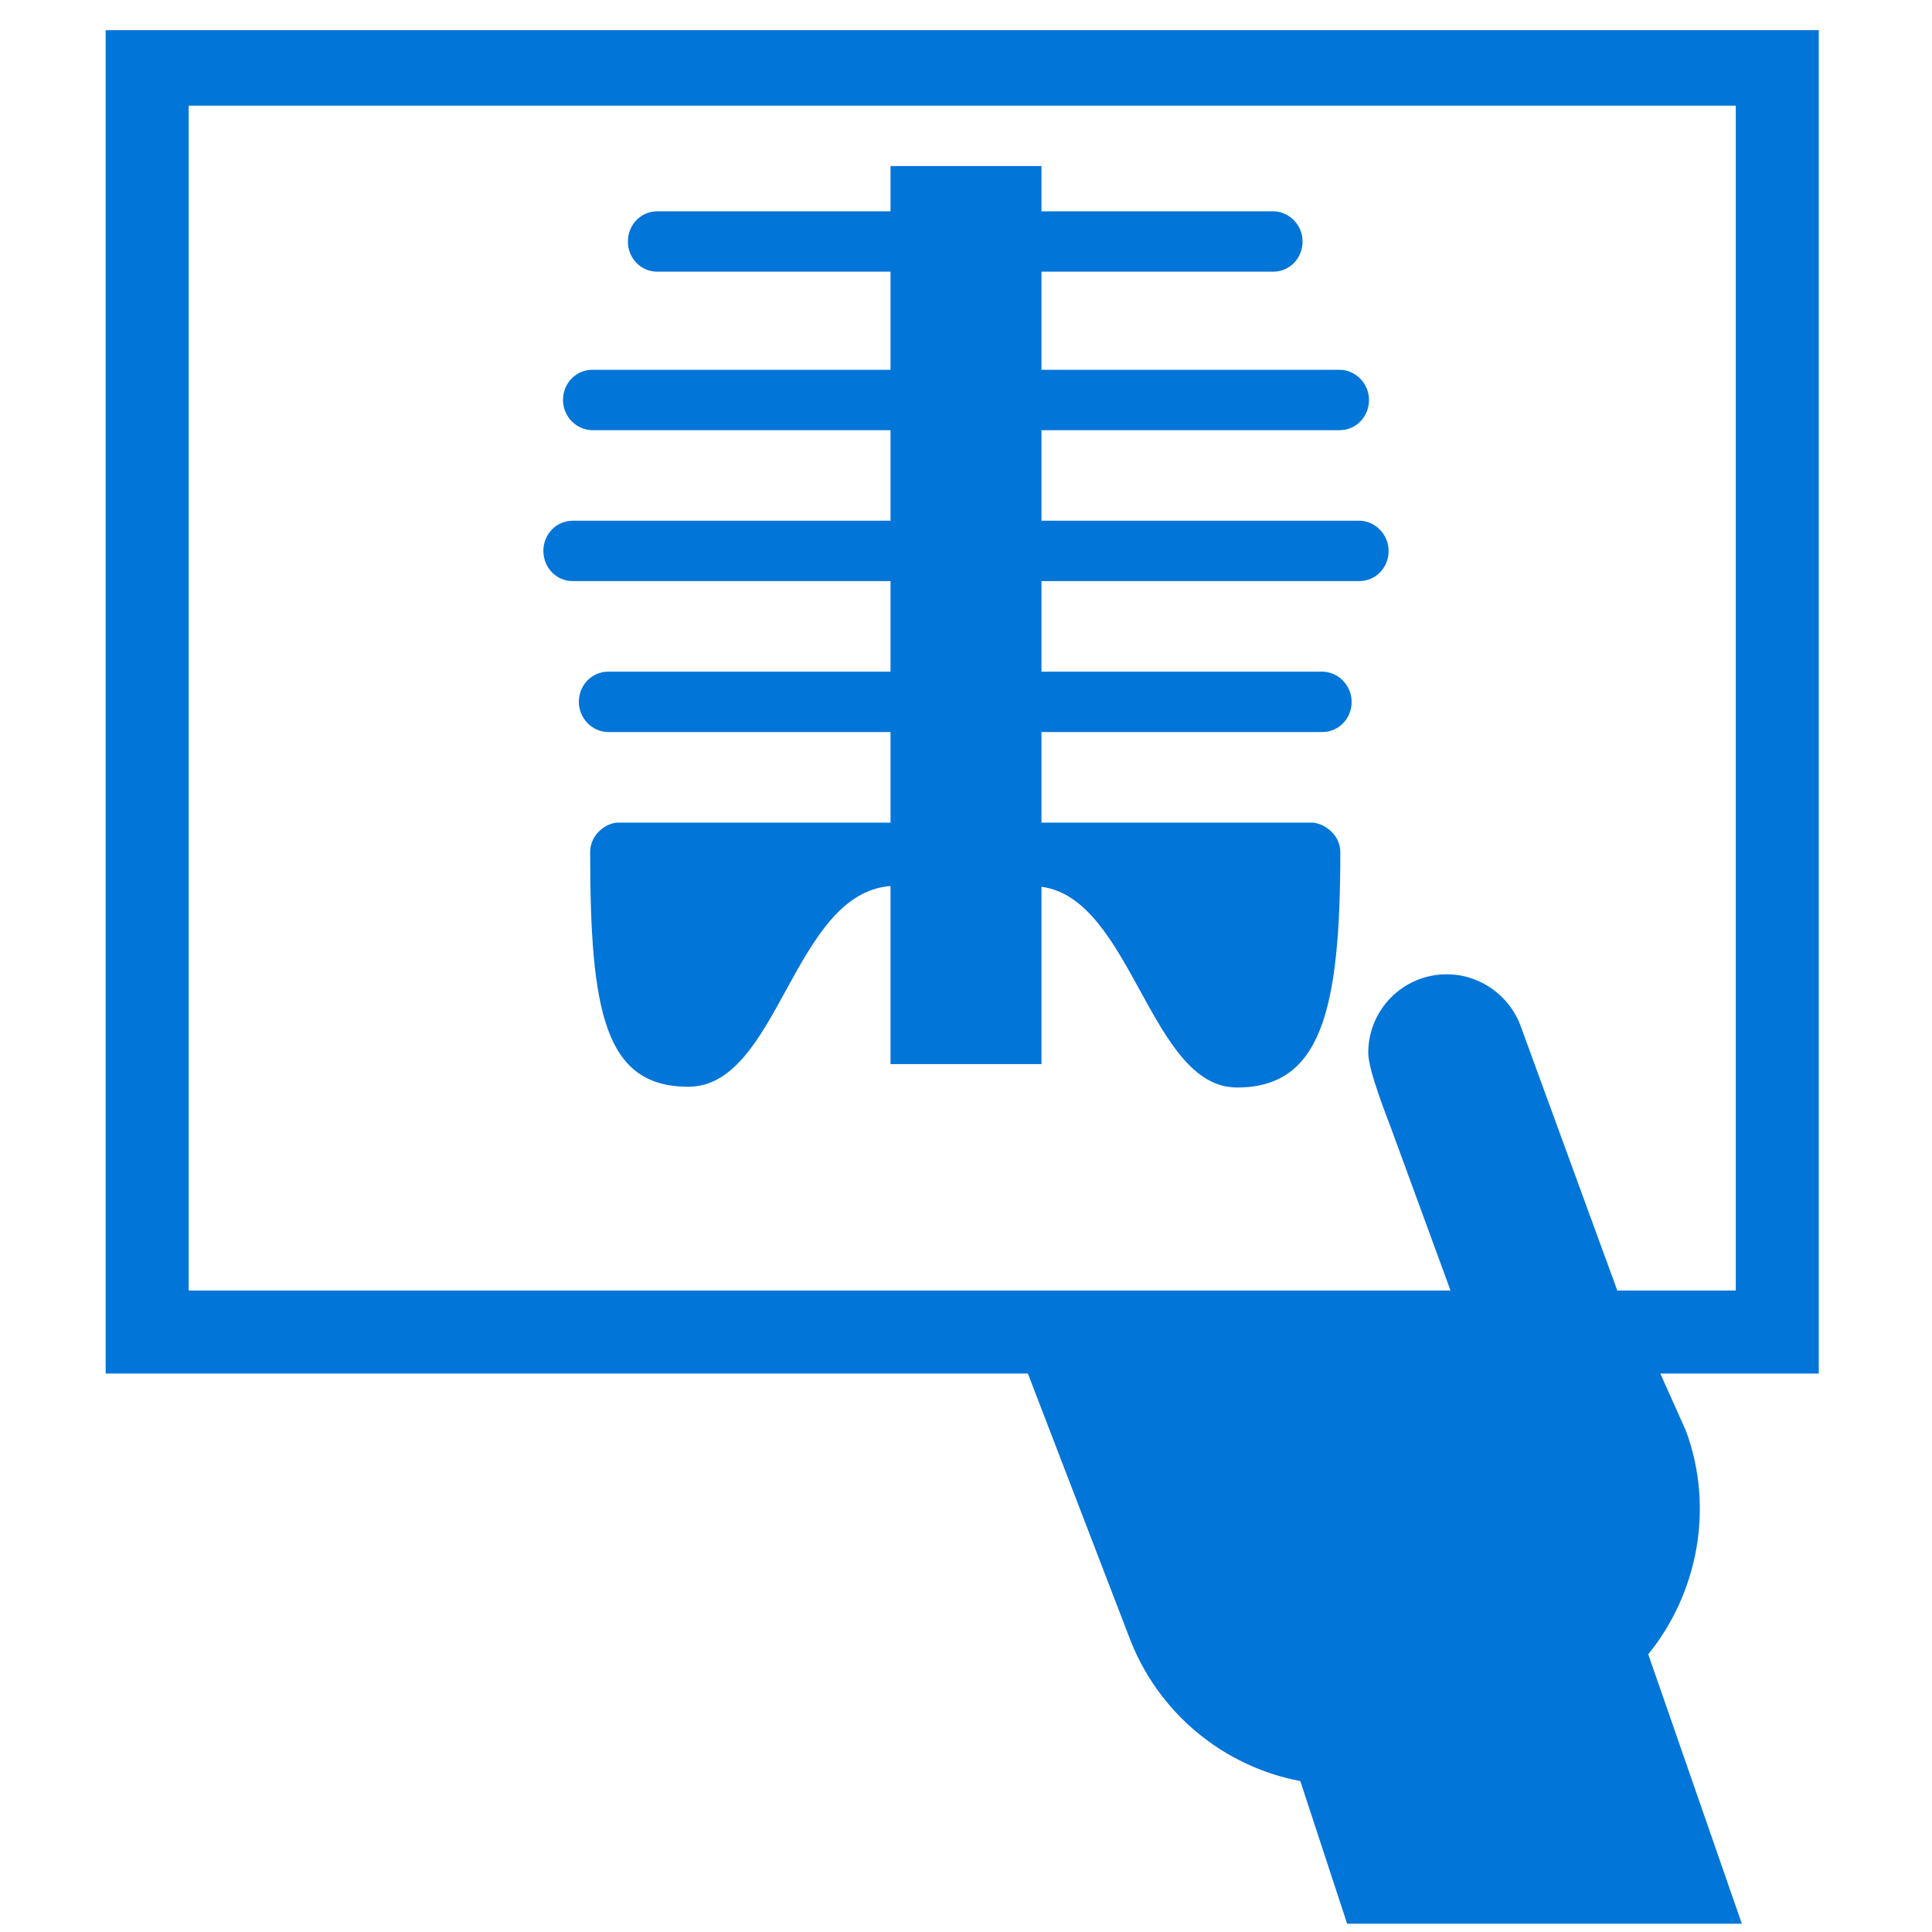
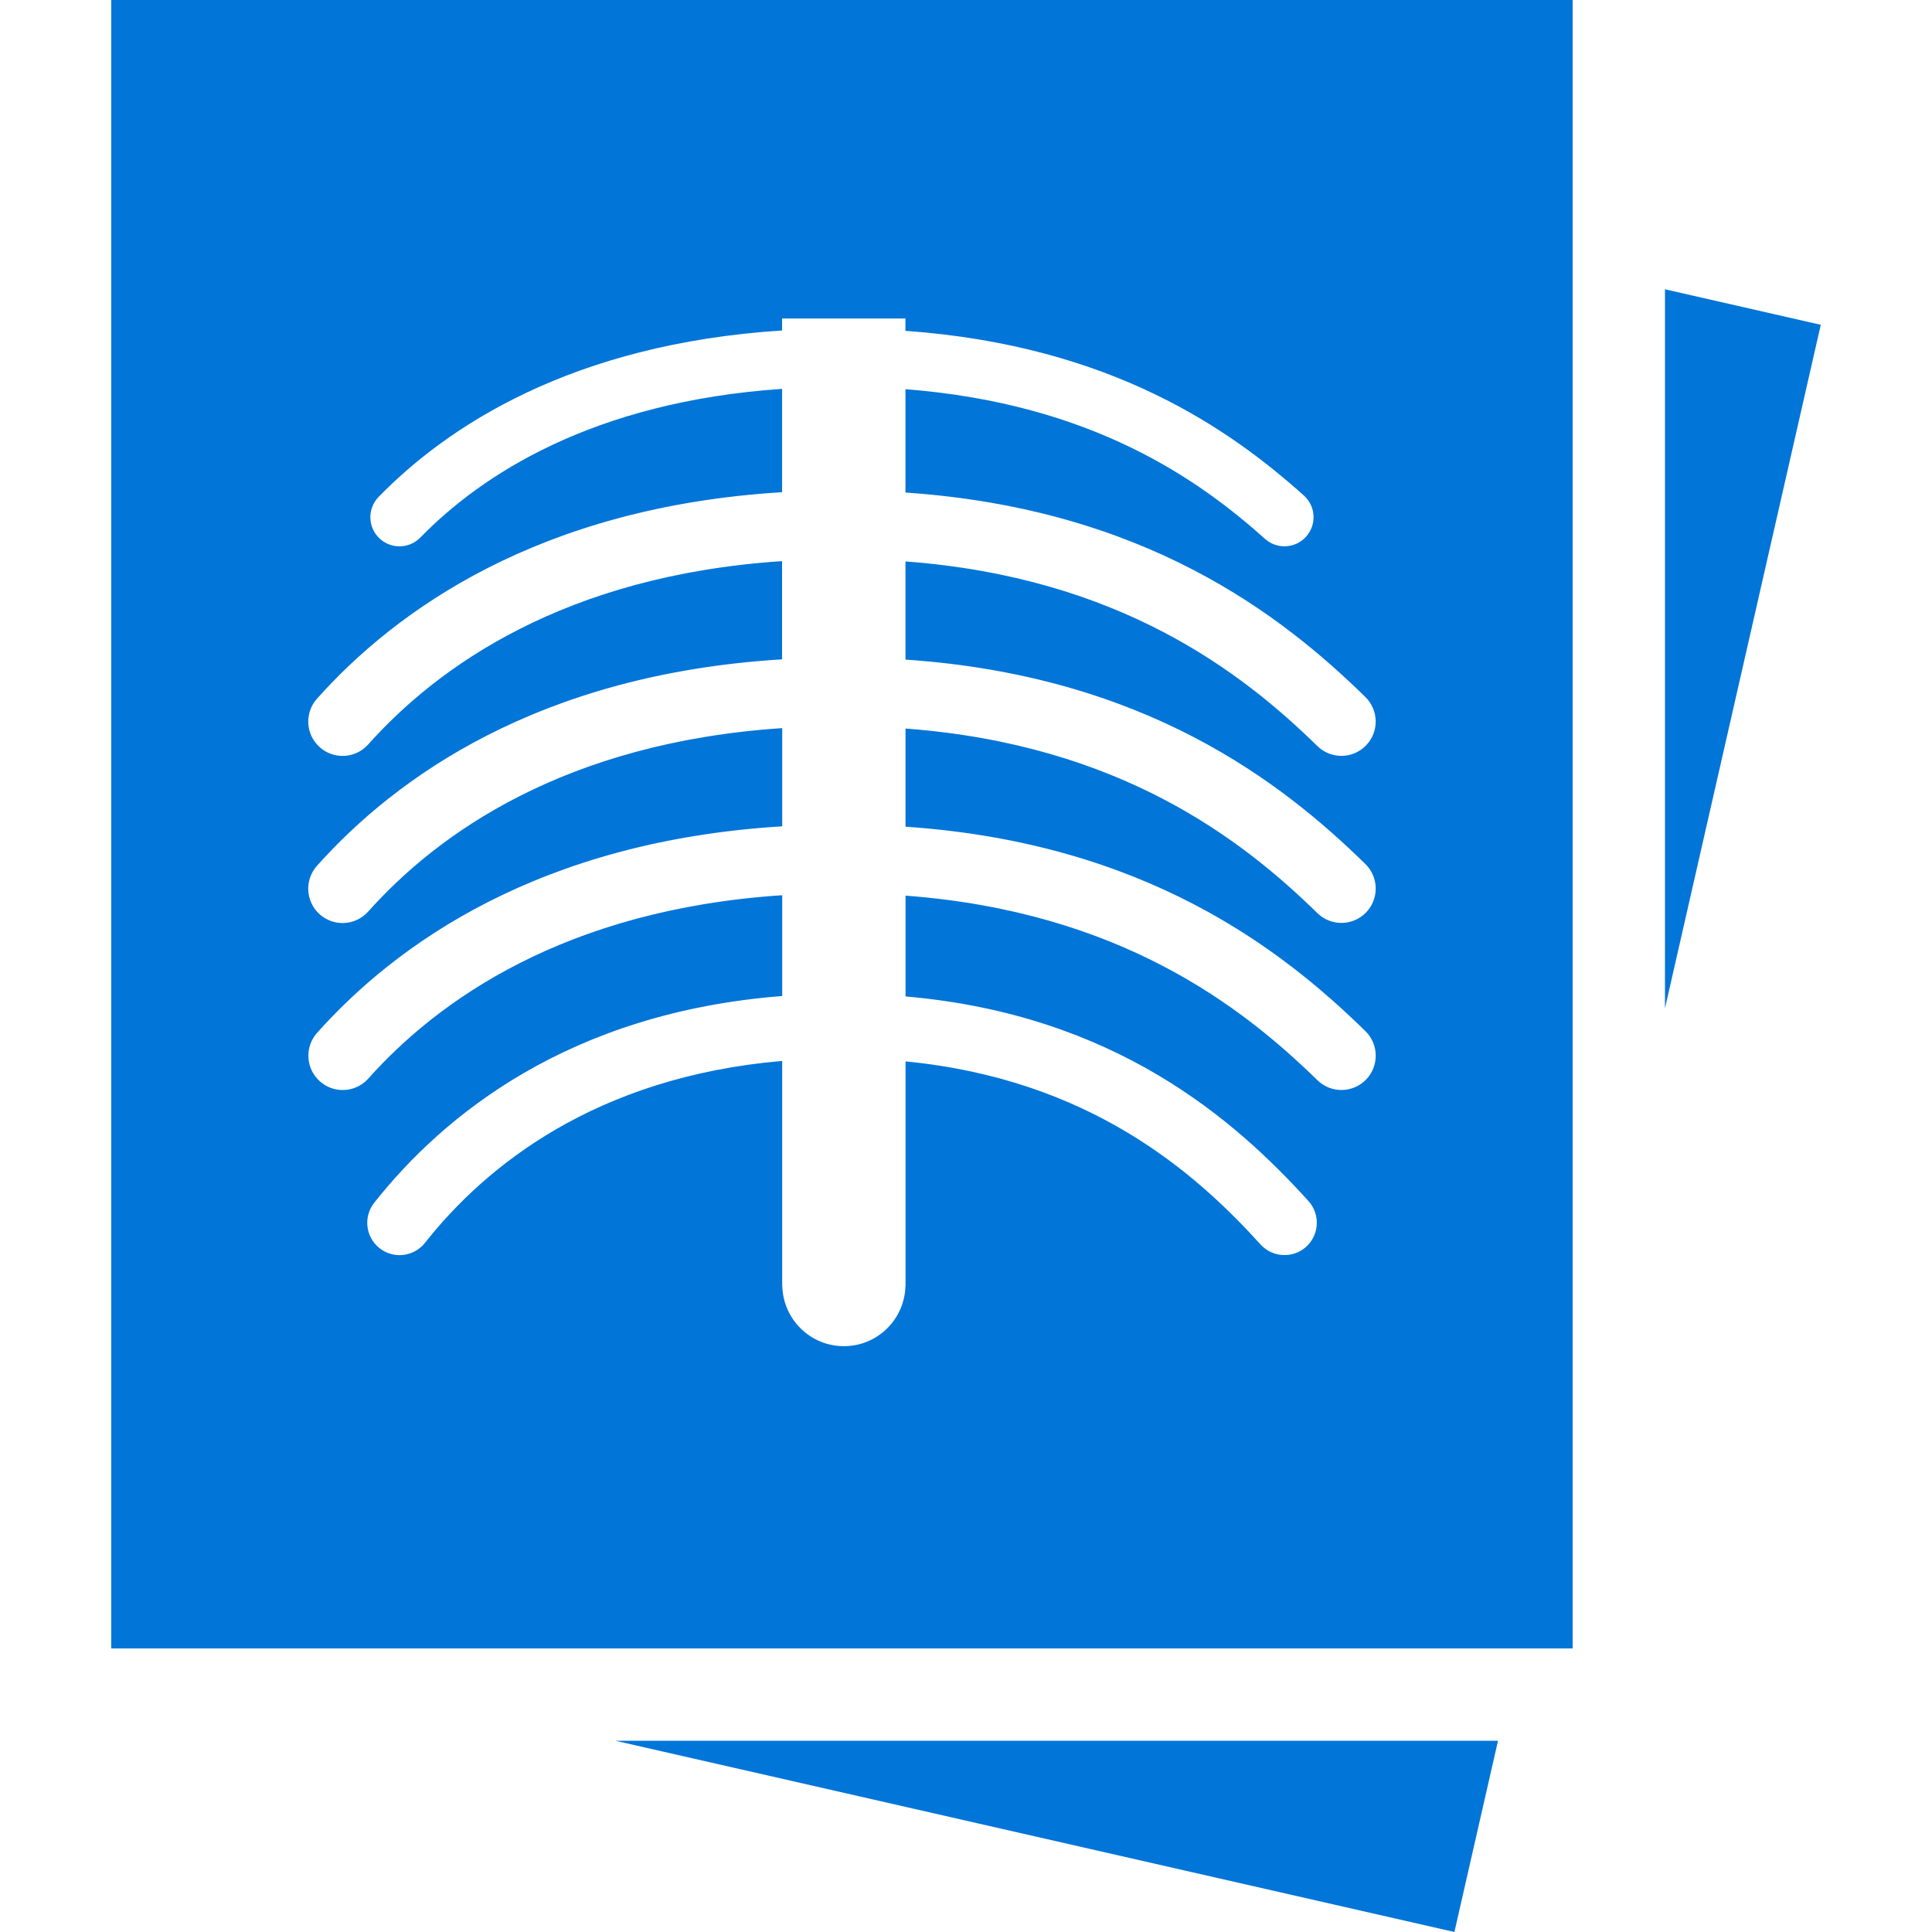
- <svg xmlns="http://www.w3.org/2000/svg" height="800px" width="800px" version="1.2" baseProfile="tiny" id="Layer_1" viewBox="0 0 256 256" xml:space="preserve" fill="#0275d8">
+ <svg xmlns="http://www.w3.org/2000/svg" fill="#0275d8" height="800px" width="800px" version="1.1" id="Layer_1" viewBox="0 0 335.585 335.585" xml:space="preserve">
  <g id="SVGRepo_bgCarrier" stroke-width="0" />
  <g id="SVGRepo_tracerCarrier" stroke-linecap="round" stroke-linejoin="round" />
  <g id="SVGRepo_iconCarrier">
-     <g id="XMLID_3_">
-       <path id="XMLID_6_" fill="none" d="M25,171h167.2l-7.8-21.3c-0.5-1.4-3.1-7.8-3.1-10.2c0-5.8,4.7-10.4,10.4-10.4 c4.4,0,8.1,2.7,9.7,6.6c0,0,0,0,0,0l12.9,35.3H230V14H25V171z M75.9,69H118V57H78.5c-2.2,0-3.9-1.8-3.9-4c0-2.2,1.8-4,3.9-4H118V36 H87.1c-2.2,0-3.9-1.8-3.9-4c0-2.2,1.7-4,3.9-4H118v-6h20v6h30.7c2.2,0,3.9,1.8,3.9,4c0,2.2-1.8,4-3.9,4H138v13h39.5 c2.2,0,3.9,1.8,3.9,4c0,2.2-1.8,4-3.9,4H138v12h42.1c2.2,0,3.9,1.8,3.9,4c0,2.2-1.8,4-3.9,4H138v12h37.2c2.2,0,3.9,1.8,3.9,4 c0,2.2-1.8,4-3.9,4H138v12h35.8c1.5,0,3.7,1.5,3.7,3.9c0,21.1-2.5,31.1-13.6,31.1c-11.5,0-13.9-24.9-25.9-26.5V141h-20v-23.6 c-13,1-14.8,26.7-26.8,26.7c-11.1,0-13.1-10.1-13.1-31.2c0-2.4,2.3-3.9,3.8-3.9H118V97H80.6c-2.2,0-3.9-1.8-3.9-4 c0-2.2,1.8-4,3.9-4H118V77H75.9c-2.2,0-3.9-1.8-3.9-4C72,70.8,73.7,69,75.9,69z" />
-       <path id="XMLID_12_" d="M241,4H14v178h122.2l13.3,34.6c3.8,10.4,12.7,17.5,22.8,19.4l6.2,18.9l52.3,0l-12.4-35.7 c6.5-8,8.8-19.3,5-29.6L220,182h21V4z M230,171h-15.7l-12.9-35.3c0,0,0,0,0,0c-1.5-3.8-5.3-6.6-9.7-6.6c-5.8,0-10.4,4.7-10.4,10.4 c0,2.4,2.6,8.8,3.1,10.2l7.8,21.3H25V14h205V171z" />
-       <path id="XMLID_13_" d="M75.9,77H118v12H80.6c-2.2,0-3.9,1.8-3.9,4c0,2.2,1.8,4,3.9,4H118v12H81.9c-1.5,0-3.7,1.5-3.7,3.9 c0,21.1,1.9,31.1,13,31.1c12,0,13.8-25.6,26.8-26.6V141h20v-23.5c12,1.6,14.4,26.6,25.9,26.6c11.1,0,13.7-10.1,13.7-31.2 c0-2.4-2.3-3.9-3.8-3.9H138V97h37.2c2.2,0,3.9-1.8,3.9-4c0-2.2-1.8-4-3.9-4H138V77h42.1c2.2,0,3.9-1.8,3.9-4c0-2.2-1.8-4-3.9-4H138 V57h39.5c2.2,0,3.9-1.8,3.9-4c0-2.2-1.8-4-3.9-4H138V36h30.7c2.2,0,3.9-1.8,3.9-4c0-2.2-1.8-4-3.9-4H138v-6h-20v6H87.1 c-2.2,0-3.9,1.8-3.9,4c0,2.2,1.7,4,3.9,4H118v13H78.5c-2.2,0-3.9,1.8-3.9,4c0,2.2,1.8,4,3.9,4H118v12H75.9c-2.2,0-3.9,1.8-3.9,4 C72,75.2,73.7,77,75.9,77z" />
+     <g>
+       <g>
+         <polygon points="128.735,307.343 252.628,335.585 260.201,302.362 106.877,302.362 " />
+         <polygon points="289.201,50.248 289.201,175.145 316.265,56.417 " />
+         <path d="M19.32,286.331h253.85V0H19.32V286.331z M63.956,129.311c-1.178,1.316-2.811,1.992-4.449,1.992 c-1.413,0-2.831-0.497-3.973-1.516c-2.458-2.191-2.668-5.965-0.476-8.422c13.65-15.299,38.528-33.29,80.789-35.871V67.543 c-32.942,2.258-52.245,14.971-62.838,25.83c-1.951,1.992-5.146,2.043-7.153,0.087c-1.997-1.951-2.038-5.151-0.087-7.153 C77.693,74.081,99.32,59.74,135.846,57.405v-2.079h21.427v2.14c35.907,2.555,56.535,17.26,69.207,28.605 c2.079,1.859,2.253,5.059,0.394,7.137c-0.998,1.116-2.386,1.685-3.768,1.685c-1.203,0-2.411-0.425-3.374-1.29 c-11.438-10.24-30.024-23.491-62.454-25.999v17.951c41.626,2.826,65.367,21.304,79.882,35.512 c2.355,2.304,2.396,6.077,0.097,8.433c-2.304,2.36-6.077,2.396-8.433,0.087c-13.03-12.744-34.284-29.281-71.542-32.067v17.05 c41.626,2.826,65.367,21.304,79.882,35.507c2.355,2.304,2.396,6.083,0.097,8.438c-2.304,2.355-6.077,2.396-8.433,0.092 c-13.03-12.744-34.294-29.276-71.542-32.061v17.05c41.626,2.826,65.367,21.304,79.882,35.507c2.355,2.304,2.396,6.083,0.097,8.438 c-2.304,2.35-6.077,2.391-8.433,0.092c-13.03-12.744-34.294-29.276-71.542-32.061v17.51c36.393,3.144,57.221,21.437,69.99,35.543 c2.079,2.299,1.899,5.852-0.394,7.931c-2.289,2.079-5.847,1.899-7.931-0.394c-11.336-12.518-29.722-28.698-61.665-31.8v38.677 c0,0.026,0.005,0.046,0.005,0.072c0,0.026-0.005,0.046-0.005,0.072v0.159h-0.015c-0.123,5.811-4.854,10.486-10.696,10.486 c-5.842,0-10.568-4.68-10.696-10.486h-0.02v-39.06c-32.476,2.79-51.558,18.324-62.049,31.601 c-1.111,1.398-2.749,2.135-4.413,2.135c-1.213,0-2.442-0.399-3.477-1.213c-2.432-1.92-2.847-5.453-0.922-7.89 c12.022-15.201,33.864-33.034,70.866-35.907v-17.51c-37.791,2.499-59.843,18.34-71.89,31.846 c-1.178,1.316-2.811,1.992-4.449,1.992c-1.413,0-2.831-0.497-3.973-1.516c-2.458-2.191-2.668-5.965-0.476-8.422 c13.65-15.299,38.528-33.29,80.789-35.866v-17.06c-37.816,2.524-59.868,18.365-71.916,31.867 c-1.178,1.316-2.811,1.992-4.449,1.992c-1.413,0-2.831-0.502-3.973-1.516c-2.458-2.191-2.668-5.965-0.476-8.422 c13.65-15.299,38.528-33.29,80.789-35.866v-17.06C98.061,99.968,76.004,115.809,63.956,129.311z" />
+       </g>
    </g>
  </g>
</svg>
